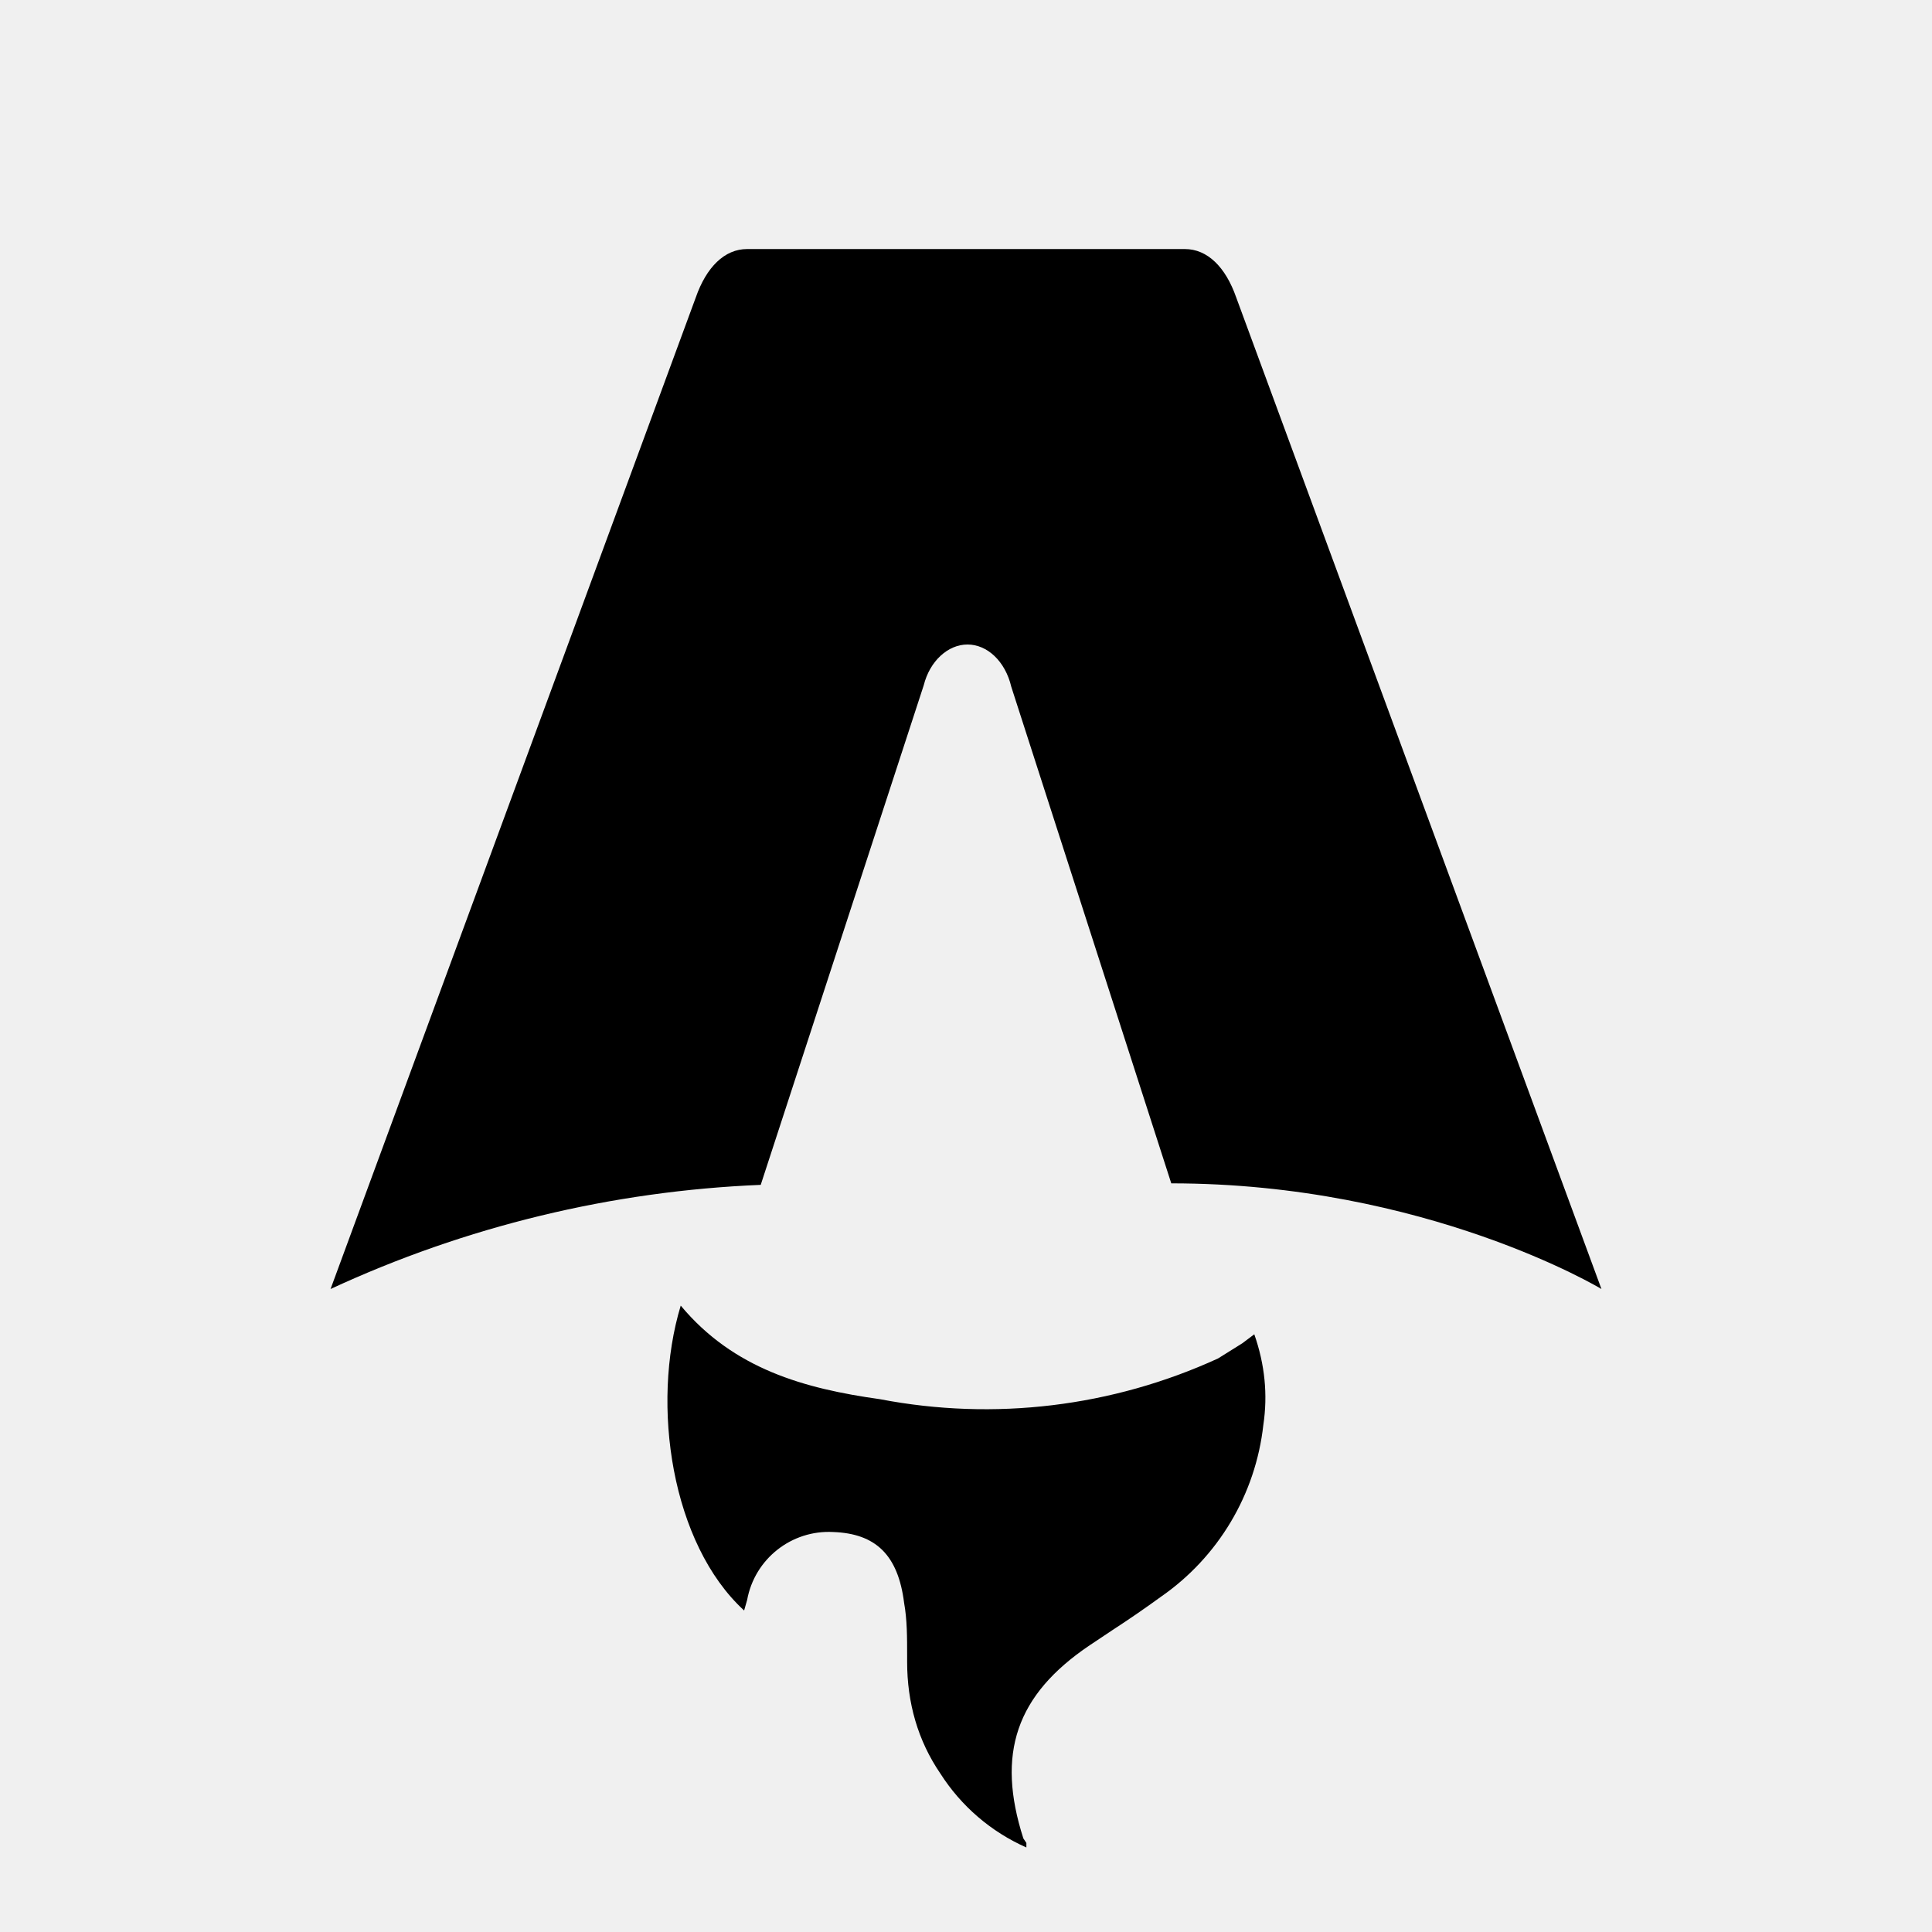
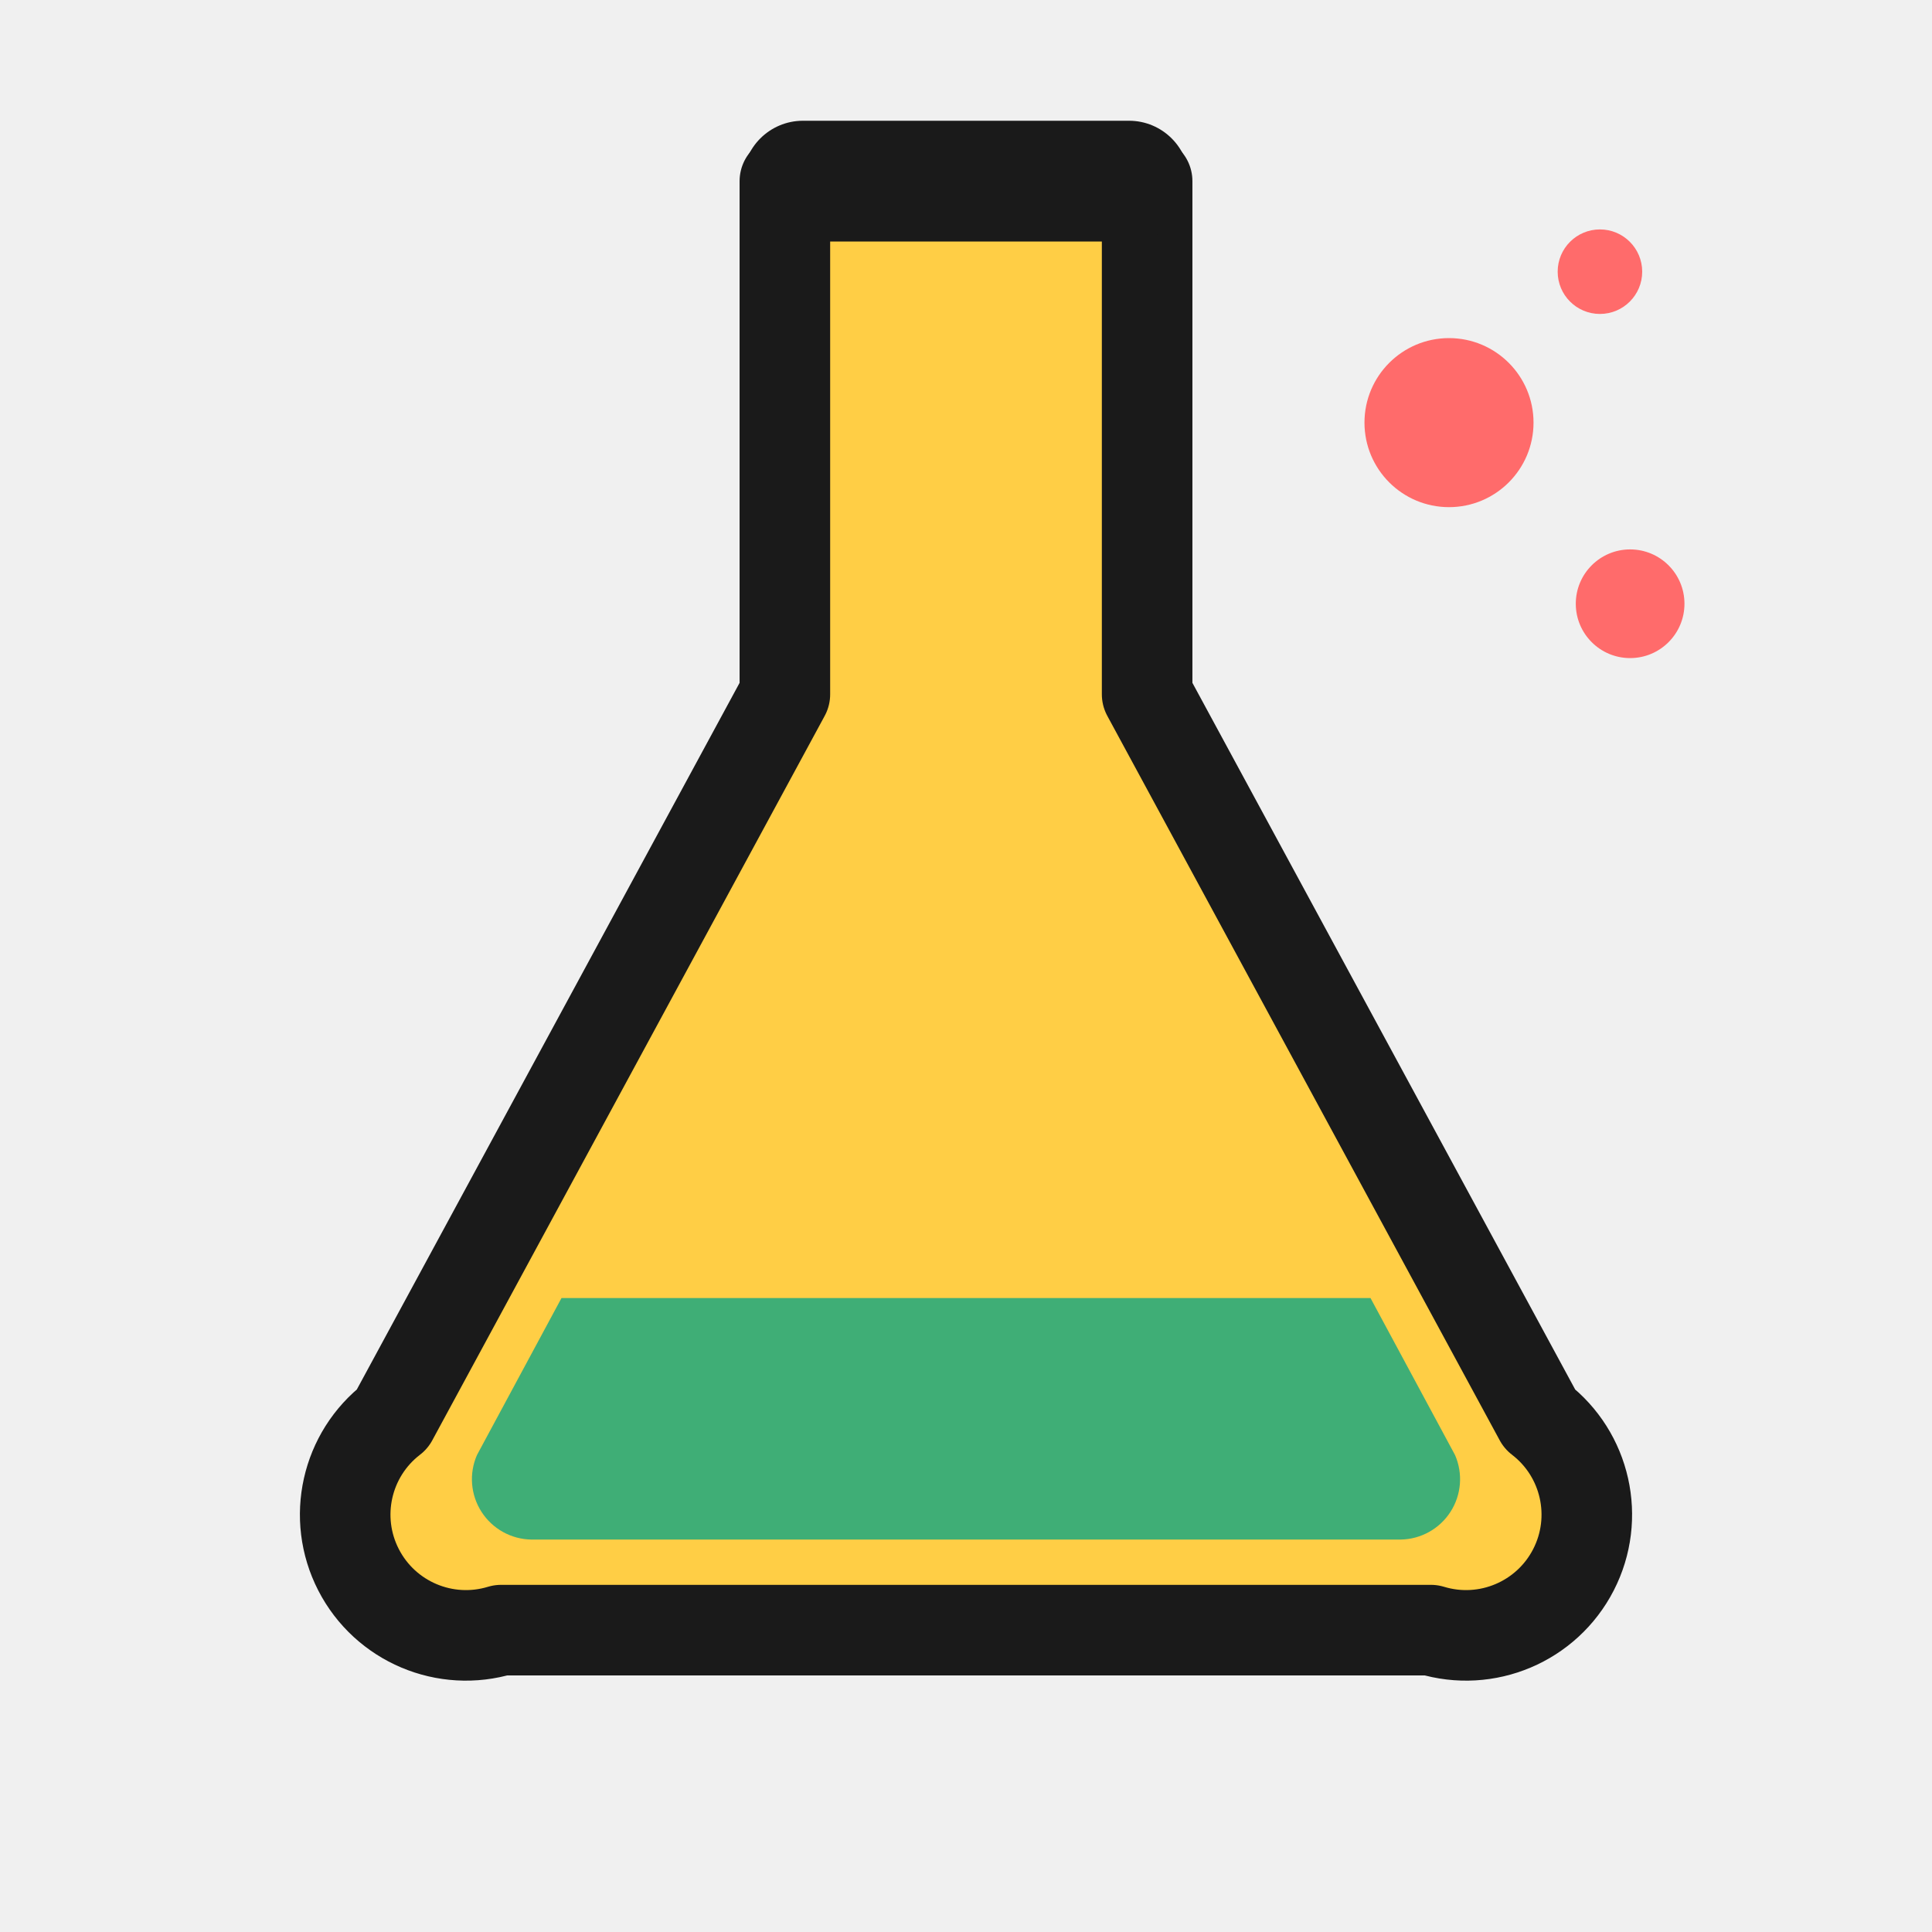
- <svg xmlns="http://www.w3.org/2000/svg" fill="none" viewBox="0 0 128 128">
-   <path d="M50.4 78.5a75.1 75.1 0 0 0-28.5 6.9l24.2-65.7c.7-2 1.9-3.2 3.4-3.2h29c1.5 0 2.7 1.2 3.4 3.2l24.2 65.7s-11.6-7-28.5-7L67 45.5c-.4-1.7-1.6-2.8-2.9-2.8-1.3 0-2.5 1.1-2.9 2.7L50.4 78.5Zm-1.1 28.2Zm-4.2-20.2c-2 6.6-.6 15.8 4.2 20.2a17.5 17.5 0 0 1 .2-.7 5.5 5.5 0 0 1 5.7-4.5c2.8.1 4.3 1.5 4.7 4.7.2 1.1.2 2.3.2 3.5v.4c0 2.7.7 5.2 2.2 7.4a13 13 0 0 0 5.7 4.9v-.3l-.2-.3c-1.8-5.6-.5-9.5 4.4-12.8l1.5-1a73 73 0 0 0 3.2-2.2 16 16 0 0 0 6.8-11.4c.3-2 .1-4-.6-6l-.8.6-1.6 1a37 37 0 0 1-22.4 2.7c-5-.7-9.7-2-13.2-6.2Z" />
-   <style>
-         path { fill: #000; }
-         @media (prefers-color-scheme: dark) {
-             path { fill: #FFF; }
-         }
-     </style>
+ <svg xmlns="http://www.w3.org/2000/svg" viewBox="0 0 32 32">
+   <path d="M13 3h6v8.5l6.5 12A2 2 0 0 1 23.7 27H8.3a2 2 0 0 1-1.8-3.5L13 11.5V3z" fill="#ffce45" stroke="#1a1a1a" stroke-width="1.5" stroke-linejoin="round" />
+   <path d="M9.3 21.5h13.4l1.4 2.6a1 1 0 0 1-.9 1.4H8.8a1 1 0 0 1-.9-1.4z" fill="#3fae76" />
+   <rect x="12.3" y="2" width="7.4" height="2" rx="1" fill="#1a1a1a" />
+   <circle cx="24" cy="7" r="1.4" fill="#ff6b6b" />
+   <circle cx="27" cy="10" r="0.9" fill="#ff6b6b" />
+   <circle cx="26.5" cy="4.5" r="0.7" fill="#ff6b6b" />
</svg>
